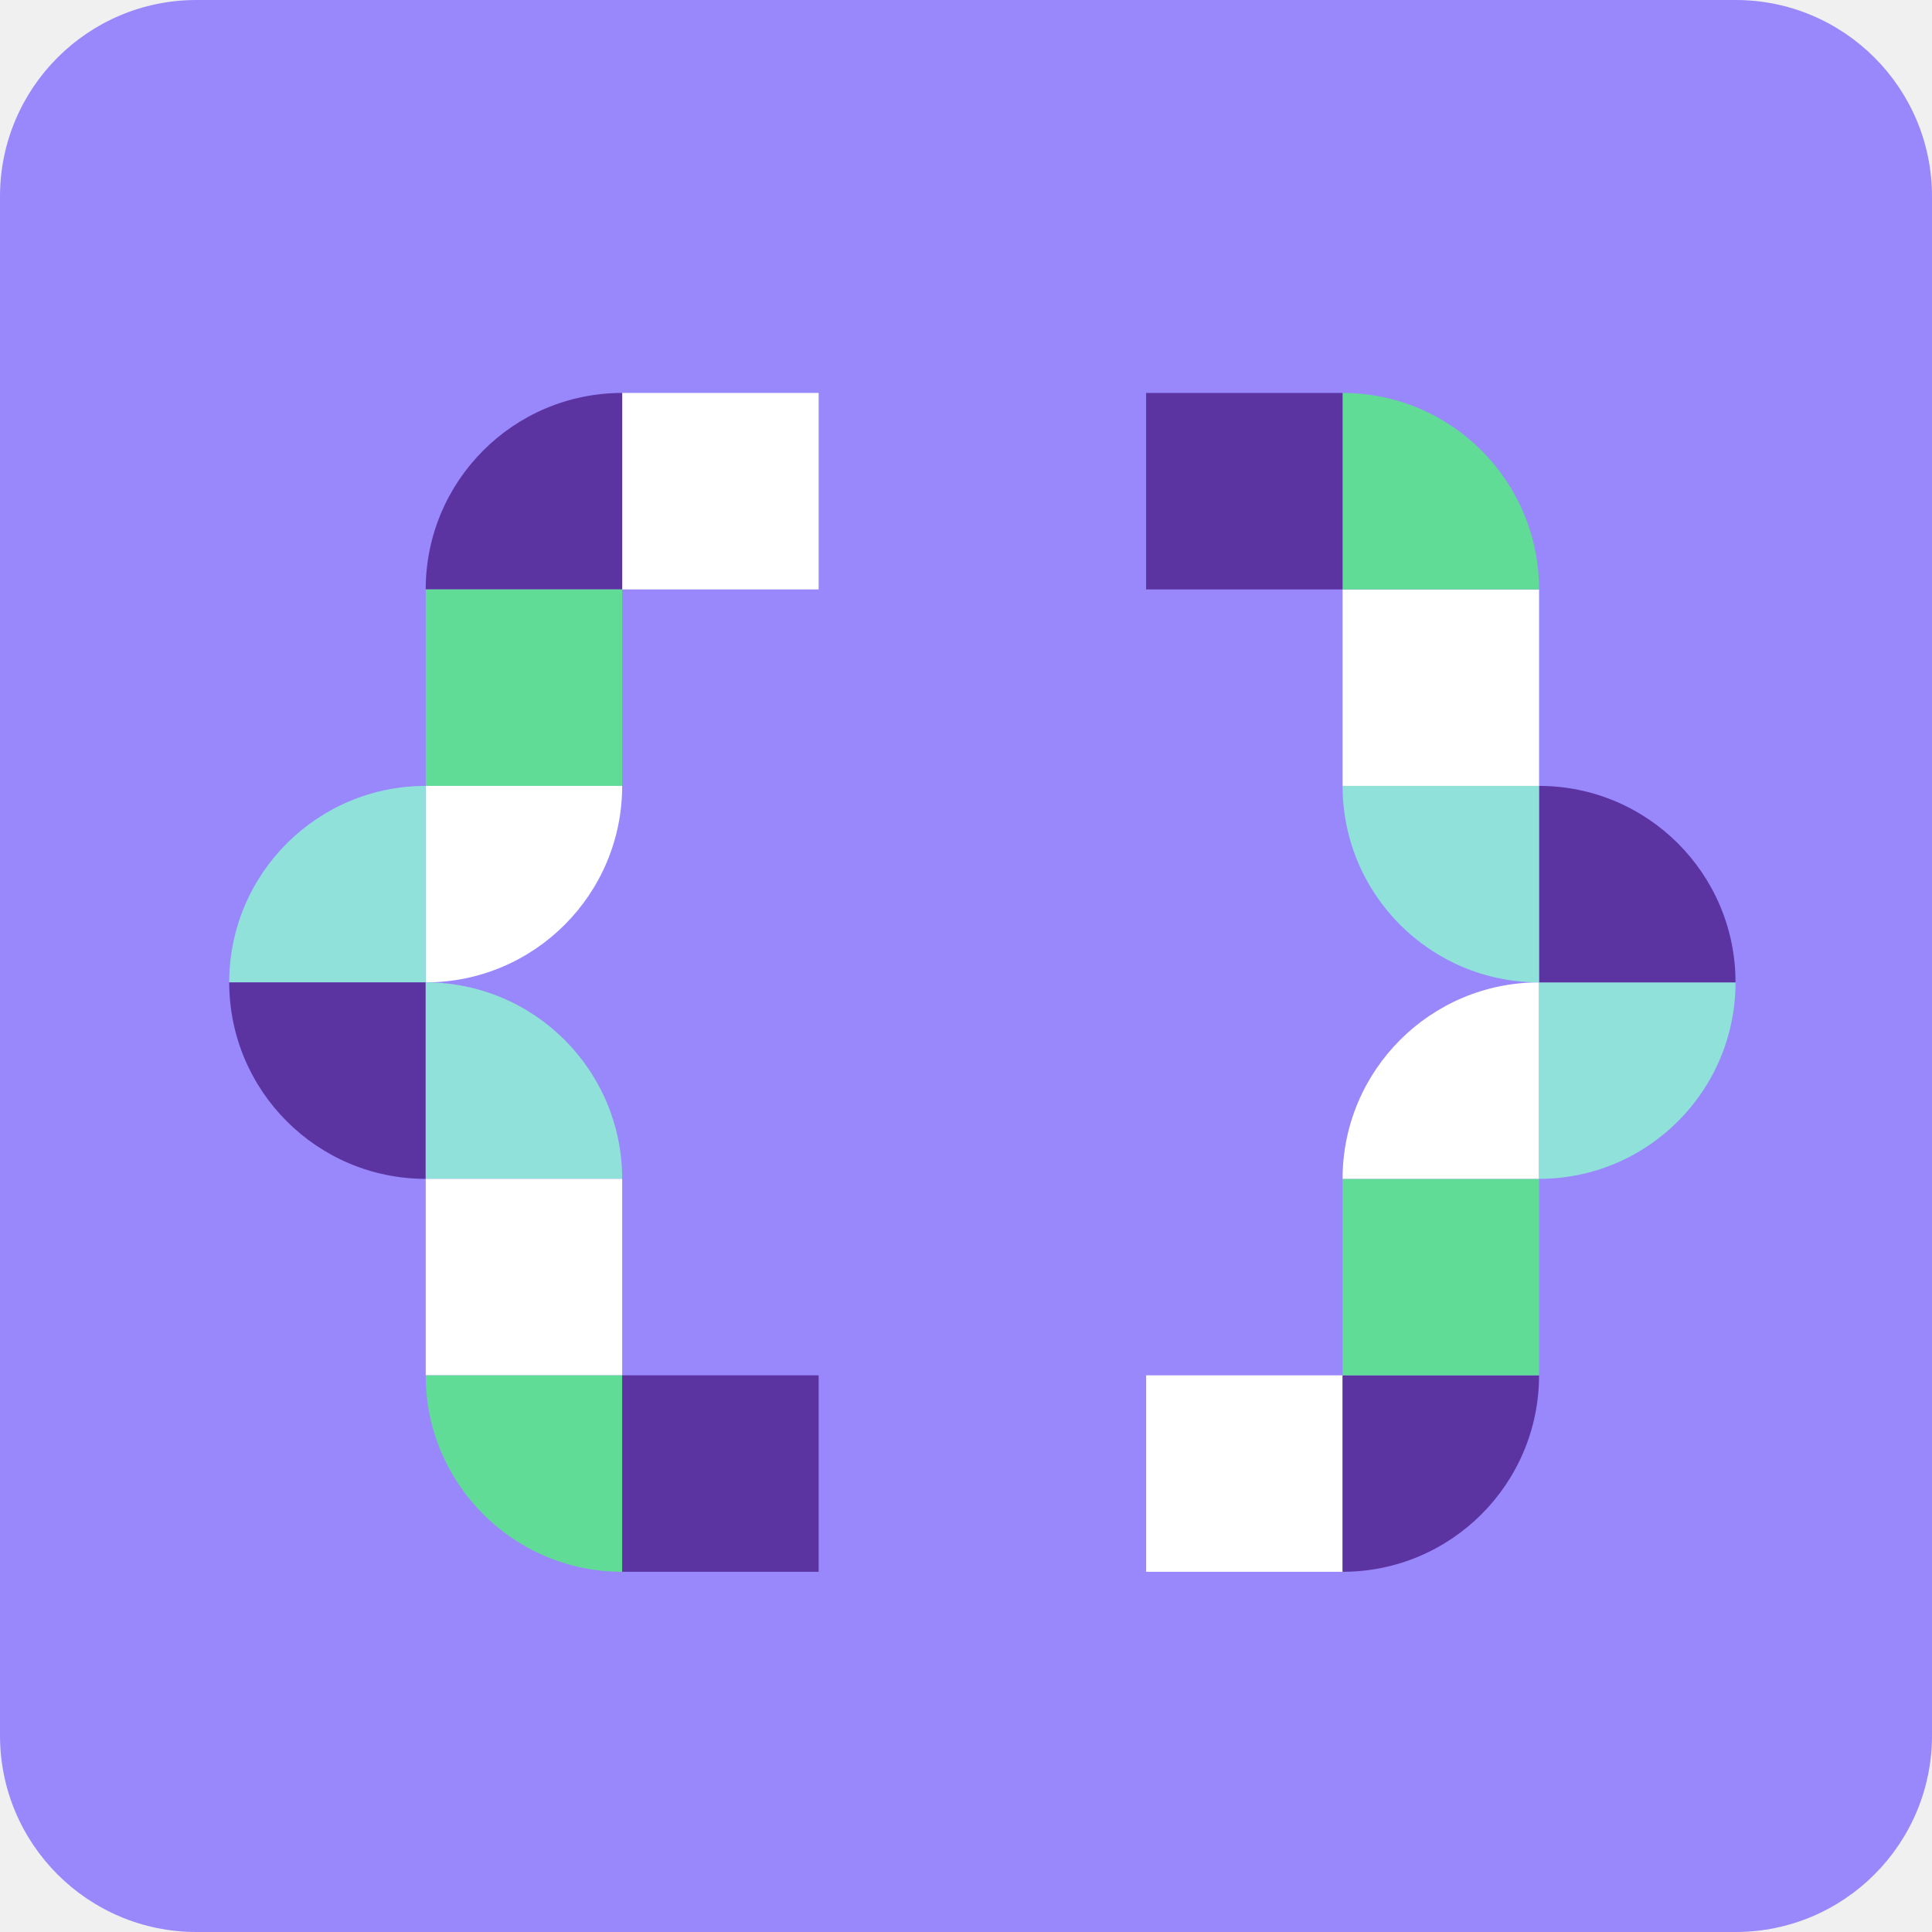
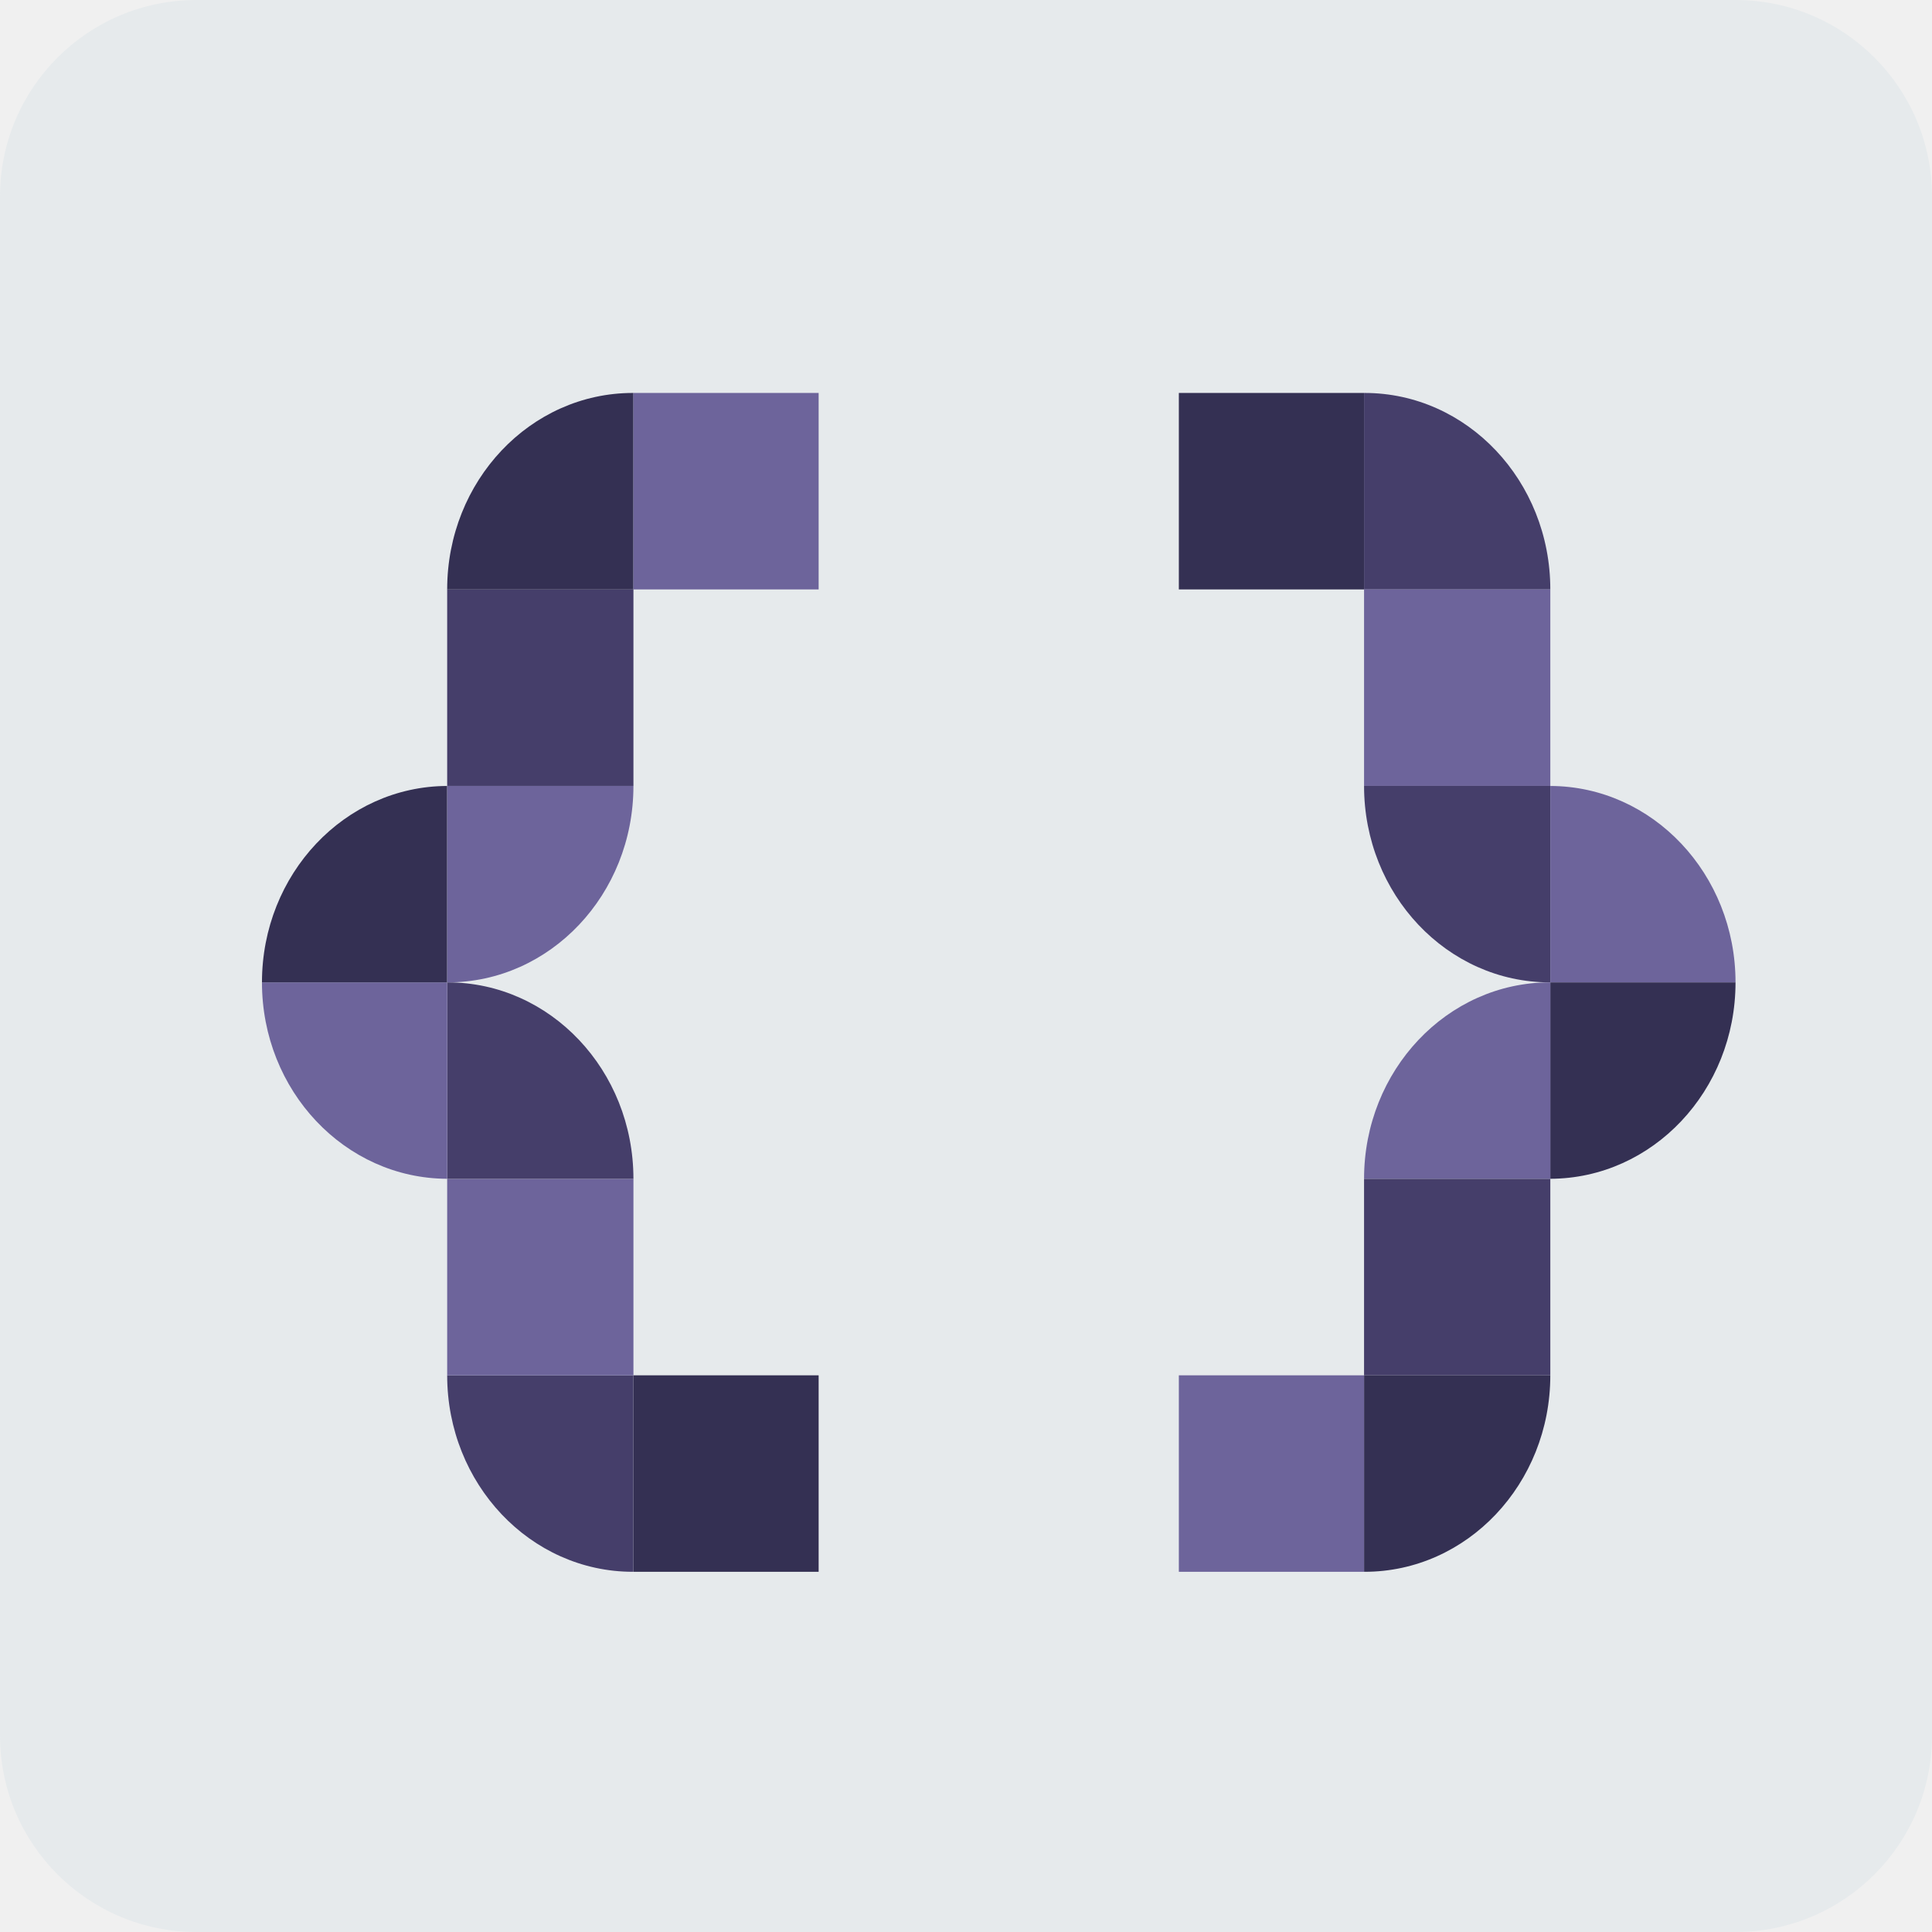
<svg xmlns="http://www.w3.org/2000/svg" width="59" height="59">
-   <path fill="#9987FC" fill-rule="evenodd" d="M6 0h47a6 6 0 0 1 6 6v47a6 6 0 0 1-6 6H6a6 6 0 0 1-6-6V6a6 6 0 0 1 6-6z" />
-   <path fill="#FFF" fill-rule="evenodd" d="M19 12h6v6h-6v-6z" />
-   <path fill="#5C34A2" fill-rule="evenodd" d="M13 18a6 6 0 0 1 6-6v6h-6z" />
-   <path fill="#61DC97" fill-rule="evenodd" d="M13 18h6v6h-6v-6z" />
-   <path fill="#FFF" fill-rule="evenodd" d="M13 30v-6h6a6 6 0 0 1-6 6z" />
-   <path fill="#90E1D9" fill-rule="evenodd" d="M7 30a6 6 0 0 1 6-6v6H7z" />
-   <path fill="#5C34A2" fill-rule="evenodd" d="M13 36a6 6 0 0 1-6-6h6v6z" />
-   <path fill="#90E1D9" fill-rule="evenodd" d="M19 36h-6v-6a6 6 0 0 1 6 6z" />
-   <path fill="#FFF" fill-rule="evenodd" d="M13 36h6v6h-6v-6z" />
-   <path fill="#61DC97" fill-rule="evenodd" d="M19 48a6 6 0 0 1-6-6h6v6z" />
-   <path fill="#5C34A2" fill-rule="evenodd" d="M19 42h6v6h-6v-6z" />
-   <path fill="#FFF" fill-rule="evenodd" d="M35 42h6v6h-6v-6z" />
-   <path fill="#5C34A2" fill-rule="evenodd" d="M41 48v-6h6a6 6 0 0 1-6 6z" />
-   <path fill="#61DC97" fill-rule="evenodd" d="M41 36h6v6h-6v-6z" />
-   <path fill="#FFF" fill-rule="evenodd" d="M41 36a6 6 0 0 1 6-6v6h-6z" />
-   <path fill="#90E1D9" fill-rule="evenodd" d="M47 36v-6h6a6 6 0 0 1-6 6z" />
-   <path fill="#5C34A2" fill-rule="evenodd" d="M53 30h-6v-6a6 6 0 0 1 6 6z" />
-   <path fill="#90E1D9" fill-rule="evenodd" d="M47 30a6 6 0 0 1-6-6h6v6z" />
-   <path fill="#FFF" fill-rule="evenodd" d="M41 18h6v6h-6v-6z" />
-   <path fill="#61DC97" fill-rule="evenodd" d="M47 18h-6v-6a6 6 0 0 1 6 6z" />
-   <path fill="#5C34A2" fill-rule="evenodd" d="M35 12h6v6h-6v-6z" />
+   <path fill="#E6EAEC" fill-rule="evenodd" d="M6 0h47a6 6 0 0 1 6 6v47a6 6 0 0 1-6 6H6a6 6 0 0 1-6-6V6a6 6 0 0 1 6-6z" />
+   <path fill="#343053" fill-rule="evenodd" d="M19.344 42H25v6h-5.656v-6z" />
+   <path fill="#453E6A" fill-rule="evenodd" d="M19.344 47.998l-.016.002c-3.132 0-5.672-2.686-5.672-6h5.688v5.998z" />
+   <path fill="#6D649B" fill-rule="evenodd" d="M13.656 36h5.688v6h-5.688v-6z" />
+   <path fill="#453E6A" fill-rule="evenodd" d="M19.344 36h-5.688v-5.998l.016-.002c3.132 0 5.672 2.686 5.672 6z" />
+   <path fill="#6D649B" fill-rule="evenodd" d="M13.656 35.998C10.531 35.989 8 33.308 8 30h5.656v5.998z" />
+   <path fill="#343053" fill-rule="evenodd" d="M13.656 24.002V30H8c0-3.308 2.531-5.989 5.656-5.998z" />
+   <path fill="#6D649B" fill-rule="evenodd" d="M13.672 30l-.016-.002V24h5.688c0 3.314-2.54 6-5.672 6z" />
+   <path fill="#453E6A" fill-rule="evenodd" d="M13.656 18h5.688v6h-5.688v-6z" />
+   <path fill="#343053" fill-rule="evenodd" d="M19.344 18h-5.688c0-3.314 2.54-6 5.672-6l.016.002V18z" />
+   <path fill="#6D649B" fill-rule="evenodd" d="M19.344 12H25v6h-5.656v-6z" />
+   <path fill="#343053" fill-rule="evenodd" d="M36 12h5.656v6H36v-6z" />
+   <path fill="#453E6A" fill-rule="evenodd" d="M47.344 18h-5.688v-5.998l.016-.002c3.132 0 5.672 2.686 5.672 6z" />
+   <path fill="#6D649B" fill-rule="evenodd" d="M41.656 18h5.688v6h-5.688v-6z" />
+   <path fill="#453E6A" fill-rule="evenodd" d="M47.344 29.998l-.016.002c-3.132 0-5.672-2.686-5.672-6h5.688v5.998z" />
+   <path fill="#6D649B" fill-rule="evenodd" d="M47.344 24.002C50.469 24.011 53 26.692 53 30h-5.656v-5.998z" />
+   <path fill="#343053" fill-rule="evenodd" d="M47.344 35.998V30H53c0 3.308-2.531 5.989-5.656 5.998z" />
+   <path fill="#6D649B" fill-rule="evenodd" d="M47.344 36h-5.688c0-3.314 2.54-6 5.672-6l.016.002V36z" />
+   <path fill="#453E6A" fill-rule="evenodd" d="M41.656 36h5.688v6h-5.688v-6z" />
+   <path fill="#343053" fill-rule="evenodd" d="M41.672 48l-.016-.002V42h5.688c0 3.314-2.54 6-5.672 6z" />
+   <path fill="#6D649B" fill-rule="evenodd" d="M36 42h5.656v6H36v-6z" />
</svg>
